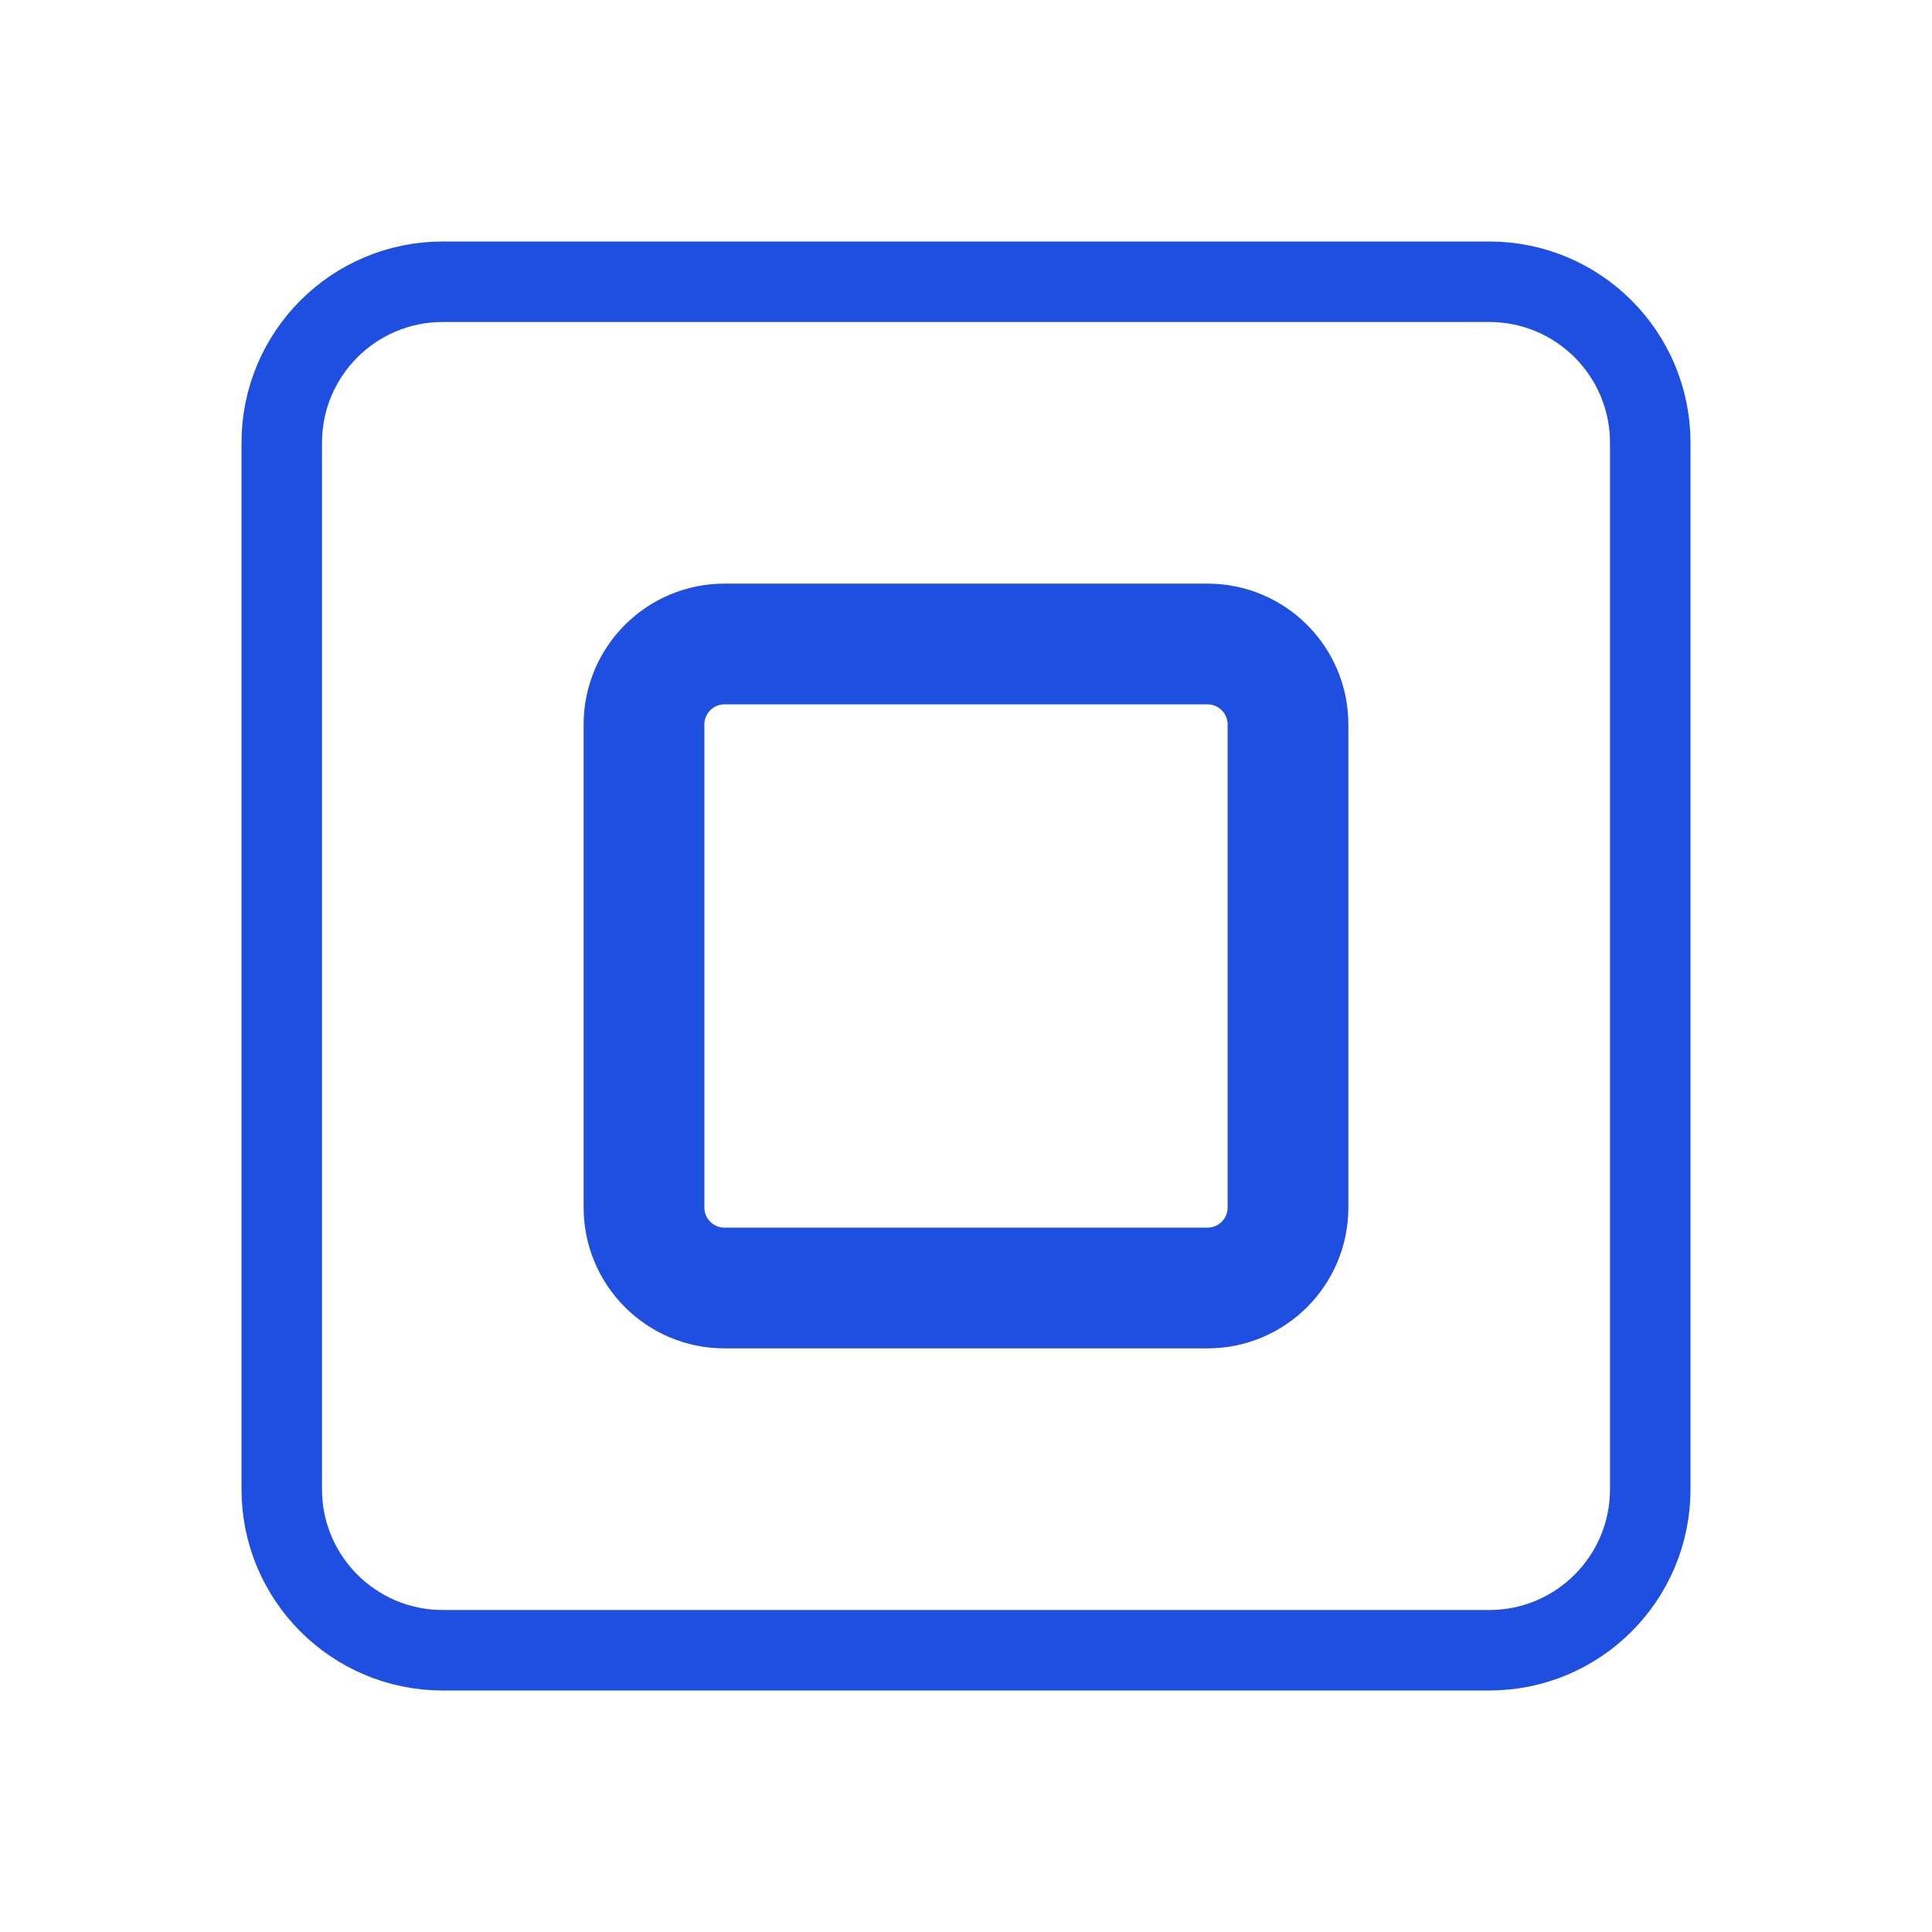
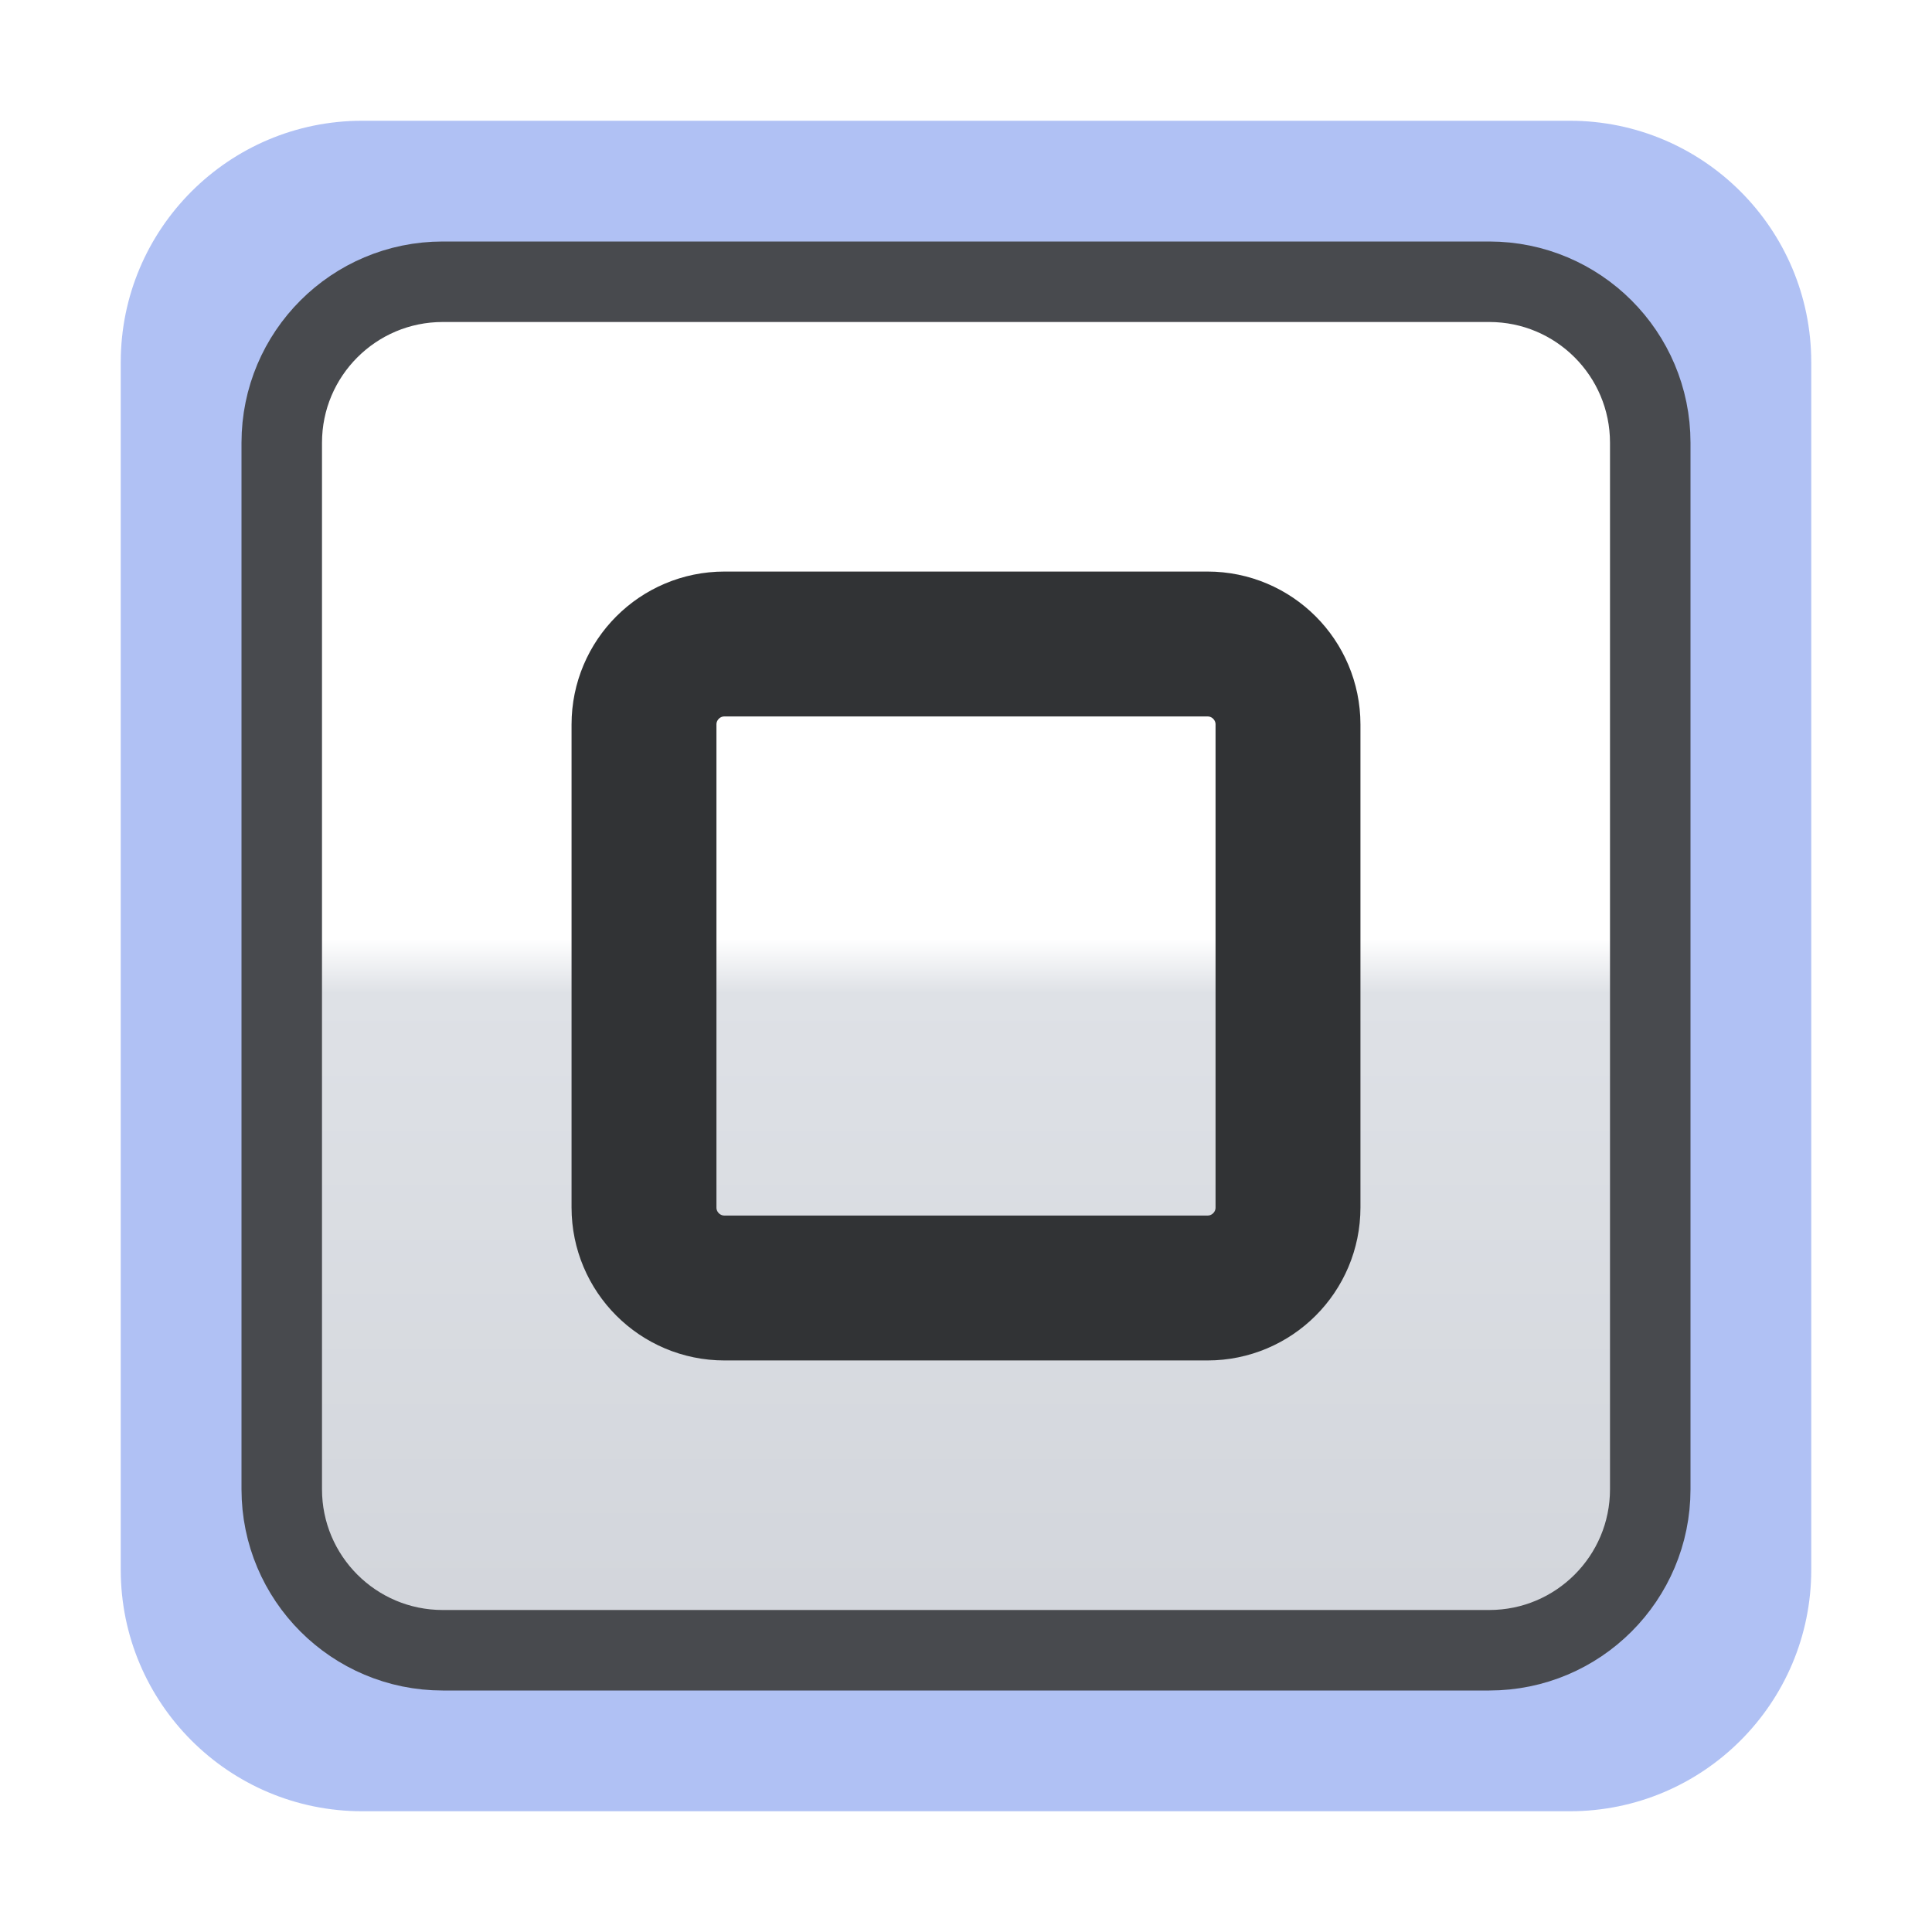
<svg xmlns="http://www.w3.org/2000/svg" width="24" height="24" viewBox="0 0 24 24">
-   <rect x="3.5" y="3.5" width="17" height="17" rx="2" fill="none" stroke="#1F4FE0" stroke-width="1" />
-   <rect x="8" y="8" width="8" height="8" rx="1" stroke="#1F4FE0" stroke-width="1.5" stroke-linecap="round" fill="none" />
+   <defs>
+     <linearGradient id="b" x1="0" y1="0" x2="0" y2="1">
+       <stop offset="0" stop-color="#FFFFFF" />
+       <stop offset=".48" stop-color="#FFFFFF" />
+       <stop offset=".52" stop-color="#DEE1E6" />
+       <stop offset="1" stop-color="#D2D5DB" />
+     </linearGradient>
+     <radialGradient id="l" cx=".5" cy=".1" r=".55">
+       <stop offset="0" stop-color="#FFFFFF" stop-opacity="0.95" />
+       <stop offset="1" stop-color="#FFFFFF" stop-opacity="0" />
+     </radialGradient>
+   </defs>
+   <rect x="1.5" y="1.5" width="21" height="21" rx="3" fill="#1F4FE0" fill-opacity="0.35" />
+   <rect x="3.5" y="3.5" width="17" height="17" rx="2" fill="url(#b)" stroke="#484A4E" stroke-width="1" />
+   <rect x="5" y="4.5" width="14" height="6.5" rx="1" fill="url(#l)" />
+   <rect x="8" y="8" width="8" height="8" rx="1" stroke="#313335" stroke-width="1.8" stroke-linecap="round" fill="none" />
</svg>
